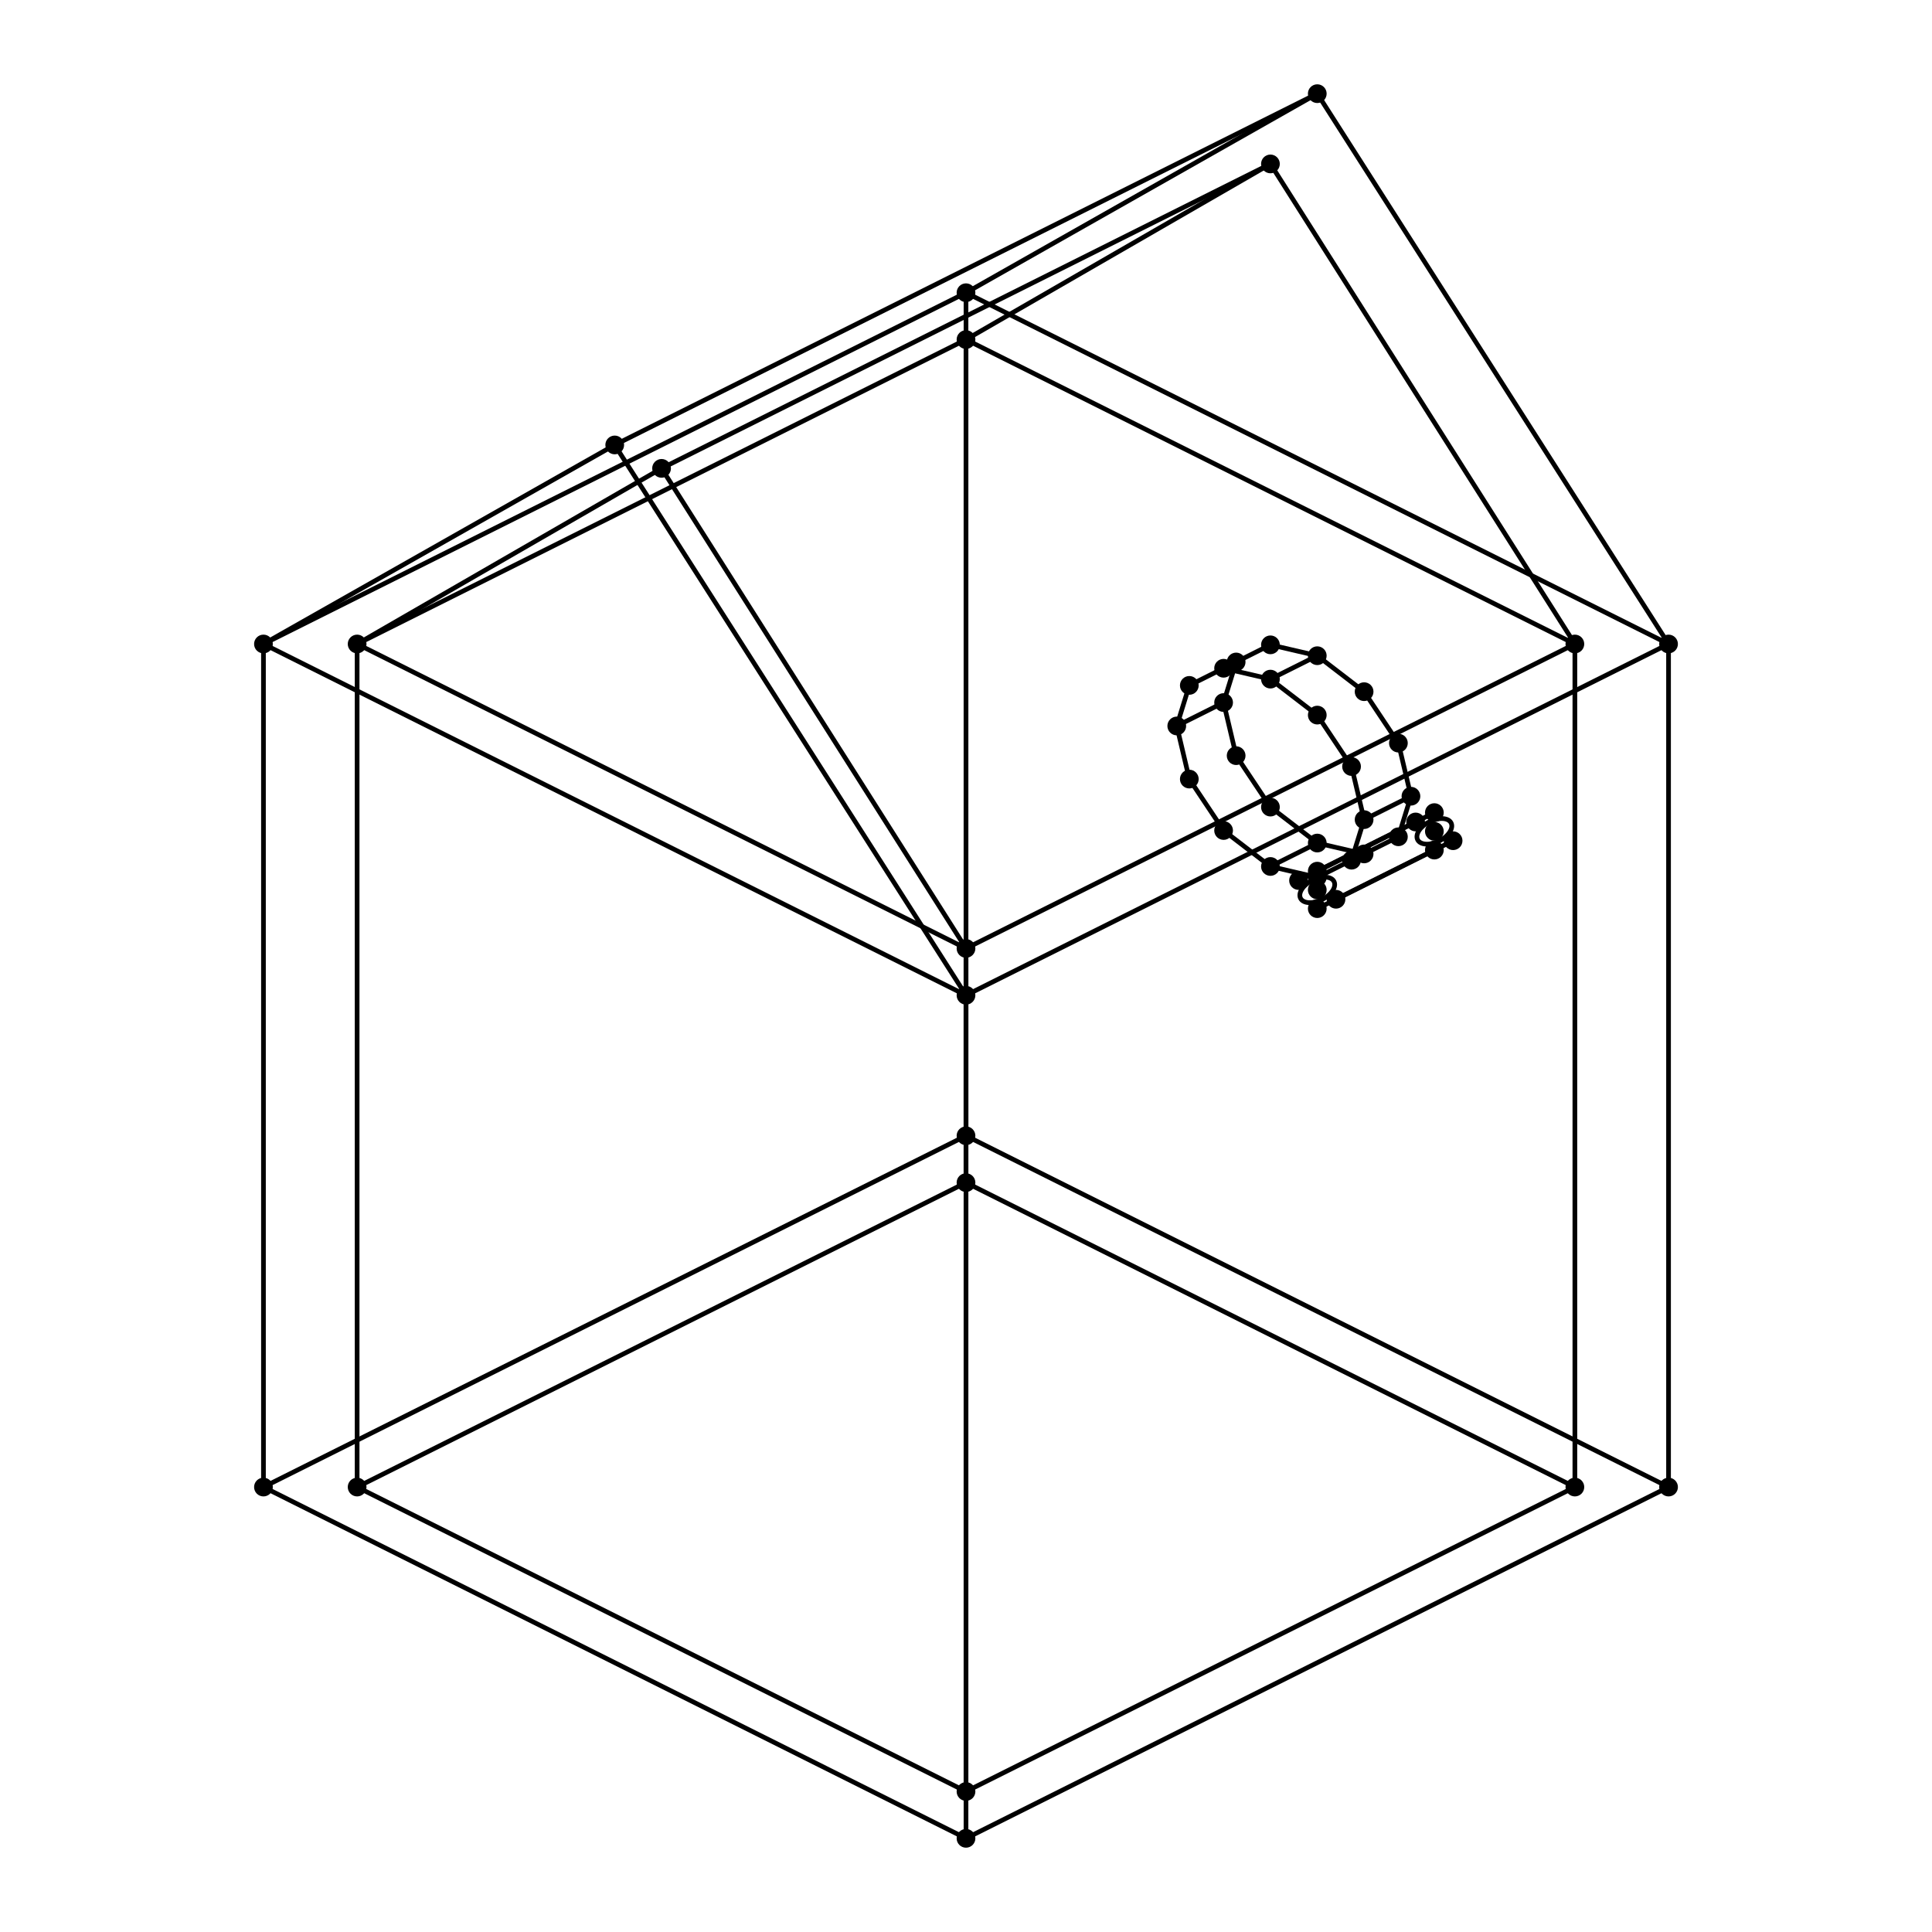
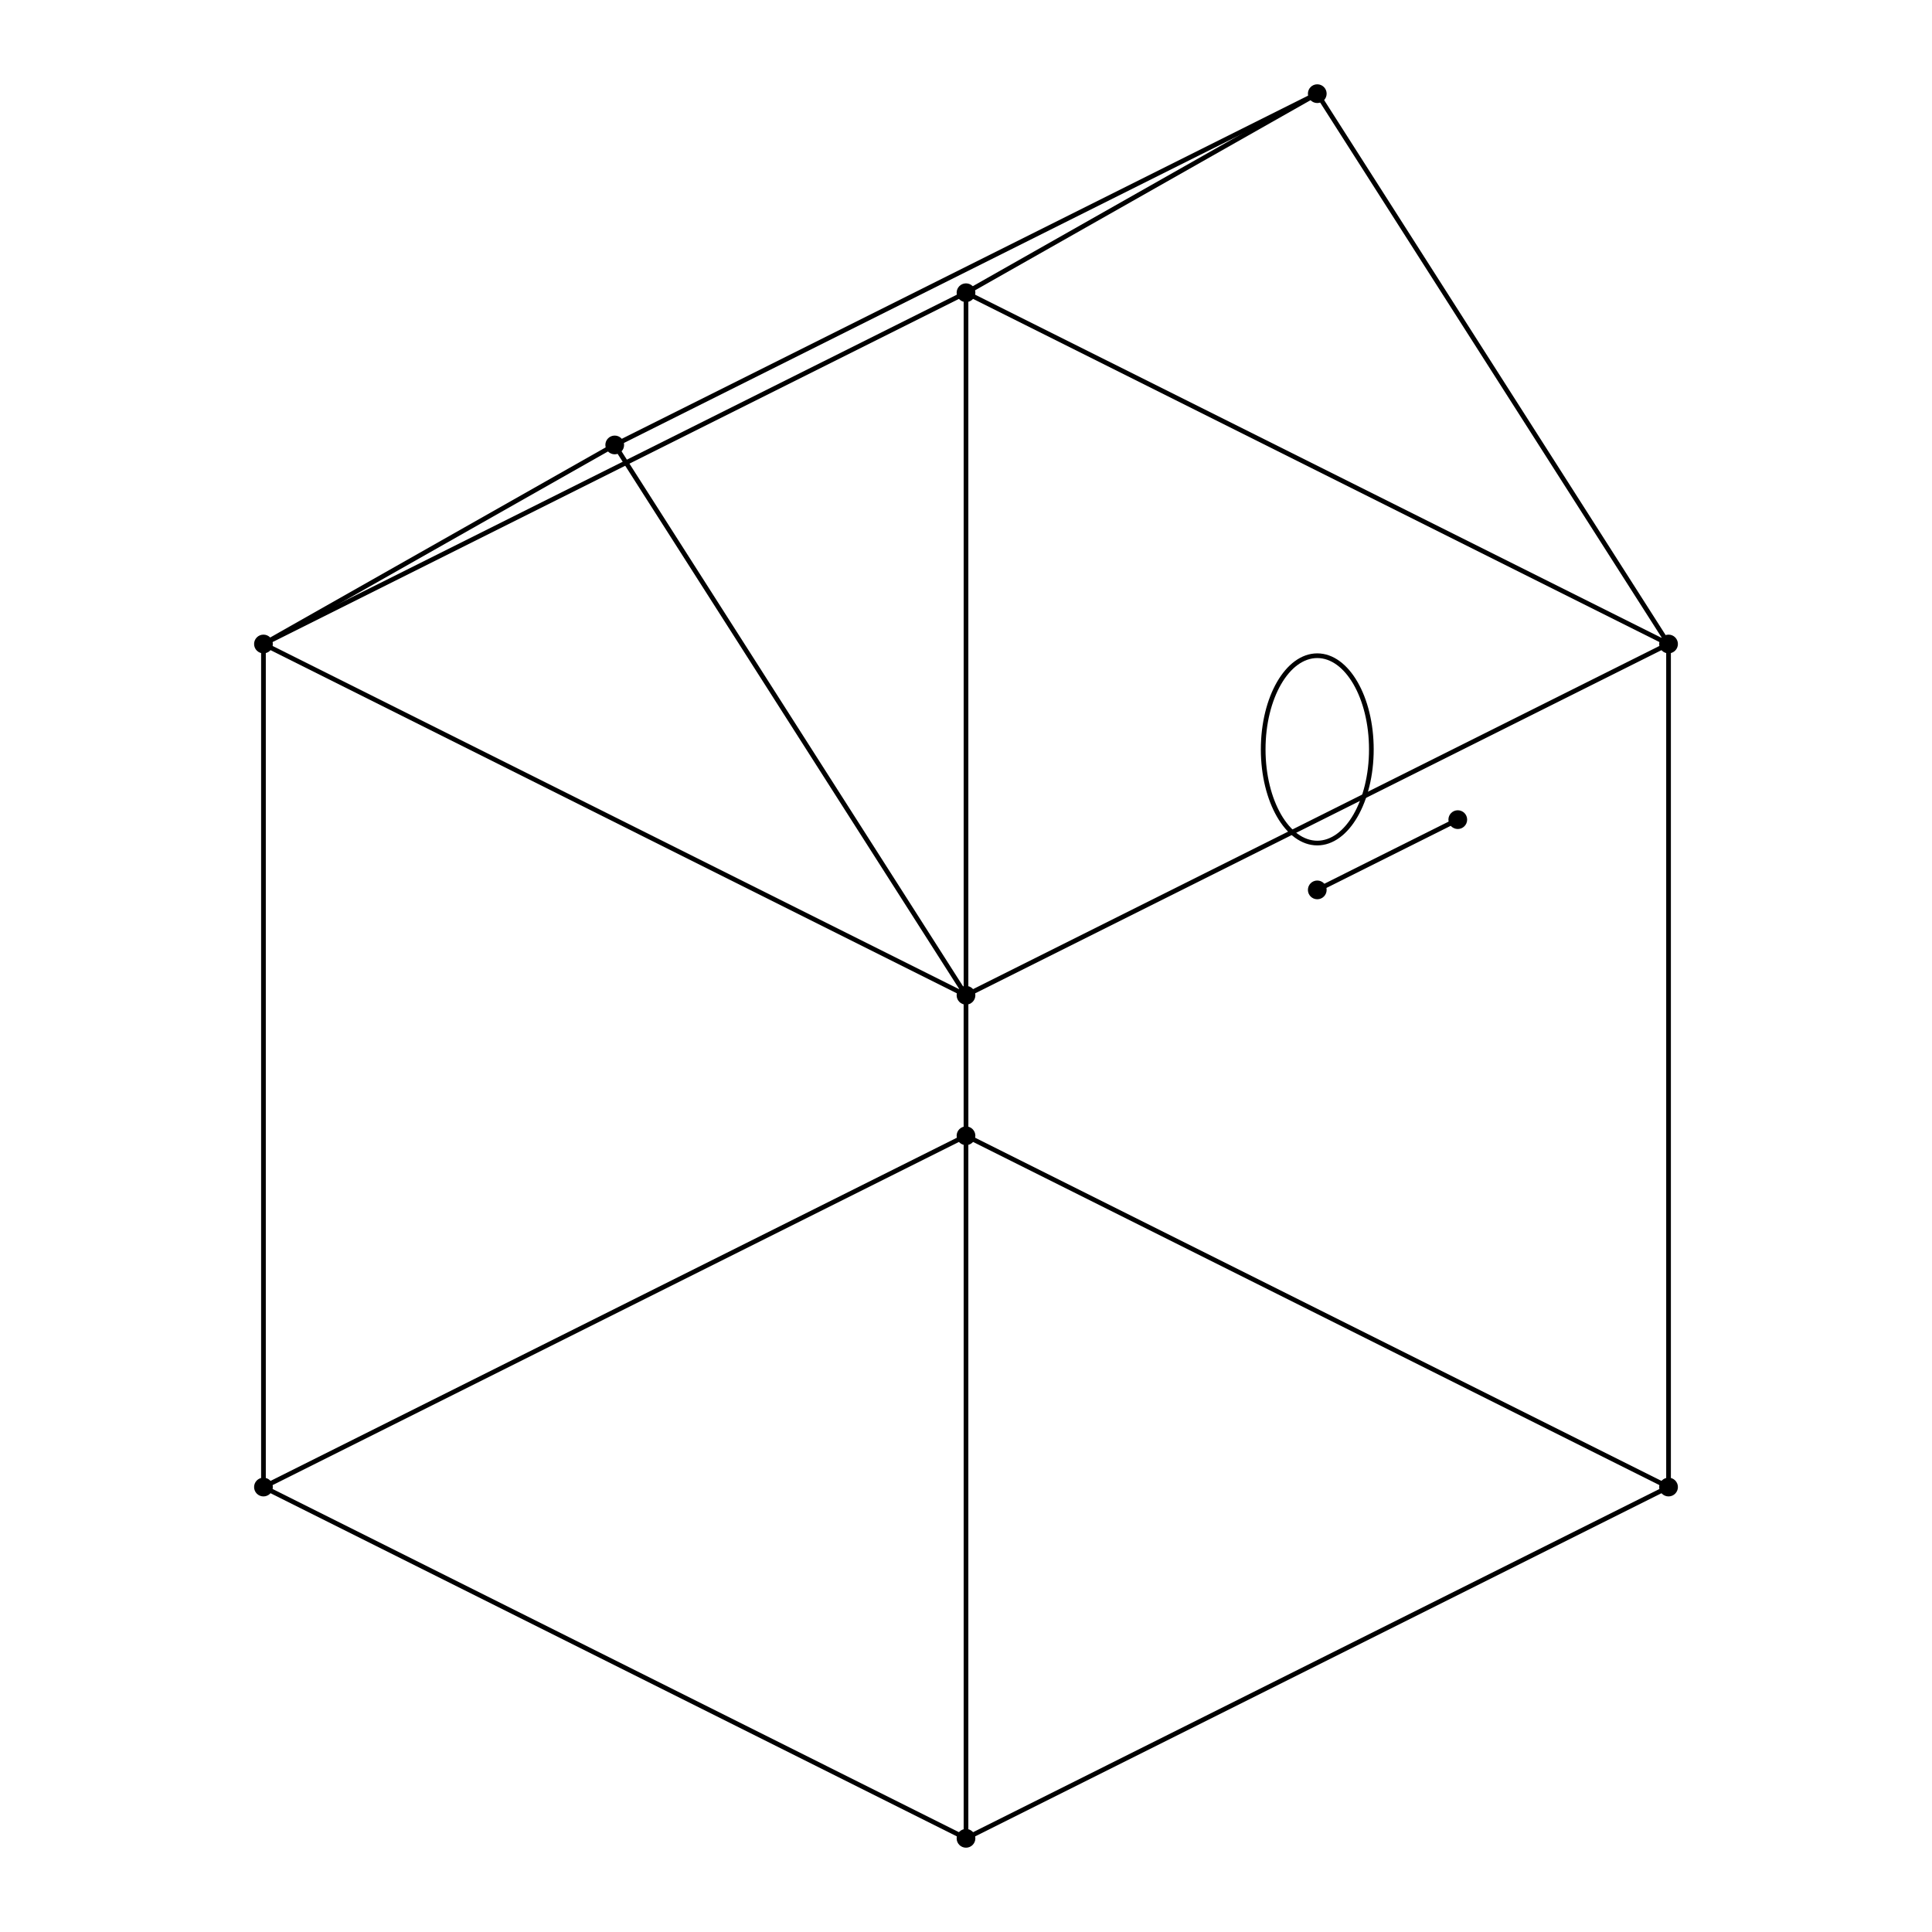
<svg xmlns="http://www.w3.org/2000/svg" viewBox="-170.0 -242.5 340.0 412.5" width="800" height="800">
-   <line id="entrance_inner_edge0" x1="85" y1="-67.5" x2="82.321" y2="-78.84" stroke="black" />
-   <line id="entrance_inner_edge1" x1="82.321" y1="-78.84" x2="75" y2="-89.821" stroke="black" />
-   <line id="entrance_inner_edge10" x1="75" y1="-55.179" x2="82.321" y2="-58.84" stroke="black" />
-   <line id="entrance_inner_edge11" x1="82.321" y1="-58.84" x2="85" y2="-67.5" stroke="black" />
-   <line id="entrance_inner_edge2" x1="75" y1="-89.821" x2="65" y2="-97.5" stroke="black" />
-   <line id="entrance_inner_edge3" x1="65" y1="-97.5" x2="55" y2="-99.821" stroke="black" />
-   <line id="entrance_inner_edge4" x1="55" y1="-99.821" x2="47.679" y2="-96.16" stroke="black" />
-   <line id="entrance_inner_edge5" x1="47.679" y1="-96.16" x2="45" y2="-87.5" stroke="black" />
-   <line id="entrance_inner_edge6" x1="45" y1="-87.5" x2="47.679" y2="-76.16" stroke="black" />
-   <line id="entrance_inner_edge7" x1="47.679" y1="-76.16" x2="55" y2="-65.179" stroke="black" />
-   <line id="entrance_inner_edge8" x1="55" y1="-65.179" x2="65" y2="-57.5" stroke="black" />
-   <line id="entrance_inner_edge9" x1="65" y1="-57.5" x2="75" y2="-55.179" stroke="black" />
-   <circle id="entrance_inner_p0" cx="85" cy="-67.5" r="2" fill="black" />
-   <circle id="entrance_inner_p1" cx="82.321" cy="-78.84" r="2" fill="black" />
-   <circle id="entrance_inner_p10" cx="75" cy="-55.179" r="2" fill="black" />
-   <circle id="entrance_inner_p11" cx="82.321" cy="-58.84" r="2" fill="black" />
-   <circle id="entrance_inner_p2" cx="75" cy="-89.821" r="2" fill="black" />
-   <circle id="entrance_inner_p3" cx="65" cy="-97.5" r="2" fill="black" />
-   <circle id="entrance_inner_p4" cx="55" cy="-99.821" r="2" fill="black" />
-   <circle id="entrance_inner_p5" cx="47.679" cy="-96.16" r="2" fill="black" />
-   <circle id="entrance_inner_p6" cx="45" cy="-87.5" r="2" fill="black" />
-   <circle id="entrance_inner_p7" cx="47.679" cy="-76.16" r="2" fill="black" />
-   <circle id="entrance_inner_p8" cx="55" cy="-65.179" r="2" fill="black" />
-   <circle id="entrance_inner_p9" cx="65" cy="-57.5" r="2" fill="black" />
-   <line id="entrance_outer_edge0" x1="95" y1="-72.5" x2="92.321" y2="-83.84" stroke="black" />
-   <line id="entrance_outer_edge1" x1="92.321" y1="-83.84" x2="85" y2="-94.821" stroke="black" />
-   <line id="entrance_outer_edge10" x1="85" y1="-60.179" x2="92.321" y2="-63.84" stroke="black" />
-   <line id="entrance_outer_edge11" x1="92.321" y1="-63.84" x2="95" y2="-72.5" stroke="black" />
-   <line id="entrance_outer_edge2" x1="85" y1="-94.821" x2="75" y2="-102.5" stroke="black" />
-   <line id="entrance_outer_edge3" x1="75" y1="-102.5" x2="65" y2="-104.821" stroke="black" />
-   <line id="entrance_outer_edge4" x1="65" y1="-104.821" x2="57.679" y2="-101.16" stroke="black" />
-   <line id="entrance_outer_edge5" x1="57.679" y1="-101.16" x2="55" y2="-92.5" stroke="black" />
-   <line id="entrance_outer_edge6" x1="55" y1="-92.5" x2="57.679" y2="-81.16" stroke="black" />
-   <line id="entrance_outer_edge7" x1="57.679" y1="-81.16" x2="65" y2="-70.179" stroke="black" />
-   <line id="entrance_outer_edge8" x1="65" y1="-70.179" x2="75" y2="-62.5" stroke="black" />
-   <line id="entrance_outer_edge9" x1="75" y1="-62.5" x2="85" y2="-60.179" stroke="black" />
-   <circle id="entrance_outer_p0" cx="95" cy="-72.5" r="2" fill="black" />
-   <circle id="entrance_outer_p1" cx="92.321" cy="-83.84" r="2" fill="black" />
-   <circle id="entrance_outer_p10" cx="85" cy="-60.179" r="2" fill="black" />
-   <circle id="entrance_outer_p11" cx="92.321" cy="-63.84" r="2" fill="black" />
-   <circle id="entrance_outer_p2" cx="85" cy="-94.821" r="2" fill="black" />
-   <circle id="entrance_outer_p3" cx="75" cy="-102.5" r="2" fill="black" />
-   <circle id="entrance_outer_p4" cx="65" cy="-104.821" r="2" fill="black" />
-   <circle id="entrance_outer_p5" cx="57.679" cy="-101.16" r="2" fill="black" />
-   <circle id="entrance_outer_p6" cx="55" cy="-92.5" r="2" fill="black" />
-   <circle id="entrance_outer_p7" cx="57.679" cy="-81.16" r="2" fill="black" />
-   <circle id="entrance_outer_p8" cx="65" cy="-70.179" r="2" fill="black" />
-   <circle id="entrance_outer_p9" cx="75" cy="-62.5" r="2" fill="black" />
-   <line id="entrance_tunnel0" x1="95" y1="-72.5" x2="85" y2="-67.5" stroke="black" />
-   <line id="entrance_tunnel3" x1="75" y1="-102.5" x2="65" y2="-97.5" stroke="black" />
-   <line id="entrance_tunnel6" x1="55" y1="-92.5" x2="45" y2="-87.5" stroke="black" />
-   <line id="entrance_tunnel9" x1="75" y1="-62.5" x2="65" y2="-57.5" stroke="black" />
-   <line id="inner_roof_gable_bl" x1="-130" y1="-105" x2="-65" y2="-142.5" stroke="black" />
-   <line id="inner_roof_gable_br" x1="0" y1="-40" x2="-65" y2="-142.5" stroke="black" />
-   <line id="inner_roof_gable_fl" x1="0" y1="-170" x2="65" y2="-207.5" stroke="black" />
-   <line id="inner_roof_gable_fr" x1="130" y1="-105" x2="65" y2="-207.5" stroke="black" />
-   <line id="inner_roof_ridge" x1="65" y1="-207.5" x2="-65" y2="-142.5" stroke="black" />
-   <circle id="inner_roof_ridge_back" cx="-65" cy="-142.5" r="2" fill="black" />
-   <circle id="inner_roof_ridge_front" cx="65" cy="-207.5" r="2" fill="black" />
-   <line id="outer_roof_gable_bl" x1="-150" y1="-105" x2="-75" y2="-147.5" stroke="black" />
-   <line id="outer_roof_gable_br" x1="0" y1="-30" x2="-75" y2="-147.5" stroke="black" />
-   <line id="outer_roof_gable_fl" x1="0" y1="-180" x2="75" y2="-222.5" stroke="black" />
-   <line id="outer_roof_gable_fr" x1="150" y1="-105" x2="75" y2="-222.5" stroke="black" />
-   <line id="outer_roof_ridge" x1="75" y1="-222.5" x2="-75" y2="-147.5" stroke="black" />
-   <circle id="outer_roof_ridge_back" cx="-75" cy="-147.5" r="2" fill="black" />
-   <circle id="outer_roof_ridge_front" cx="75" cy="-222.5" r="2" fill="black" />
-   <circle id="perch_end" cx="100" cy="-65" r="2" fill="black" />
-   <ellipse id="perch_end_cap" cx="100" cy="-65" rx="4" ry="2.309" transform="rotate(-26.6 100 -65)" fill="none" stroke="black" />
-   <circle id="perch_profile_e0" cx="104" cy="-63" r="2" fill="black" />
-   <circle id="perch_profile_e1" cx="100" cy="-69" r="2" fill="black" />
-   <circle id="perch_profile_e2" cx="96" cy="-67" r="2" fill="black" />
-   <circle id="perch_profile_e3" cx="100" cy="-61" r="2" fill="black" />
-   <line id="perch_profile_line0" x1="79" y1="-50.5" x2="104" y2="-63" stroke="black" />
-   <line id="perch_profile_line1" x1="75" y1="-56.5" x2="100" y2="-69" stroke="black" />
-   <line id="perch_profile_line2" x1="71" y1="-54.5" x2="96" y2="-67" stroke="black" />
-   <line id="perch_profile_line3" x1="75" y1="-48.5" x2="100" y2="-61" stroke="black" />
-   <circle id="perch_profile_s0" cx="79" cy="-50.5" r="2" fill="black" />
-   <circle id="perch_profile_s1" cx="75" cy="-56.5" r="2" fill="black" />
-   <circle id="perch_profile_s2" cx="71" cy="-54.5" r="2" fill="black" />
-   <circle id="perch_profile_s3" cx="75" cy="-48.5" r="2" fill="black" />
-   <circle id="perch_start" cx="75" cy="-52.5" r="2" fill="black" />
-   <ellipse id="perch_start_cap" cx="75" cy="-52.5" rx="4" ry="2.309" transform="rotate(-26.6 75 -52.5)" fill="none" stroke="black" />
-   <line id="walls_inner_base_back" x1="0" y1="140" x2="-130" y2="75" stroke="black" />
-   <circle id="walls_inner_base_bl" cx="-130" cy="75" r="2" fill="black" />
-   <circle id="walls_inner_base_br" cx="0" cy="140" r="2" fill="black" />
-   <circle id="walls_inner_base_fl" cx="0" cy="10" r="2" fill="black" />
-   <circle id="walls_inner_base_fr" cx="130" cy="75" r="2" fill="black" />
-   <line id="walls_inner_base_front" x1="0" y1="10" x2="130" y2="75" stroke="black" />
-   <line id="walls_inner_base_left" x1="-130" y1="75" x2="0" y2="10" stroke="black" />
-   <line id="walls_inner_base_right" x1="130" y1="75" x2="0" y2="140" stroke="black" />
-   <line id="walls_inner_edge_bl" x1="-130" y1="75" x2="-130" y2="-105" stroke="black" />
-   <line id="walls_inner_edge_br" x1="0" y1="140" x2="0" y2="-40" stroke="black" />
-   <line id="walls_inner_edge_fl" x1="0" y1="10" x2="0" y2="-170" stroke="black" />
-   <line id="walls_inner_edge_fr" x1="130" y1="75" x2="130" y2="-105" stroke="black" />
-   <line id="walls_inner_top_back" x1="0" y1="-40" x2="-130" y2="-105" stroke="black" />
-   <circle id="walls_inner_top_bl" cx="-130" cy="-105" r="2" fill="black" />
-   <circle id="walls_inner_top_br" cx="0" cy="-40" r="2" fill="black" />
-   <circle id="walls_inner_top_fl" cx="0" cy="-170" r="2" fill="black" />
-   <circle id="walls_inner_top_fr" cx="130" cy="-105" r="2" fill="black" />
-   <line id="walls_inner_top_front" x1="0" y1="-170" x2="130" y2="-105" stroke="black" />
-   <line id="walls_inner_top_left" x1="-130" y1="-105" x2="0" y2="-170" stroke="black" />
-   <line id="walls_inner_top_right" x1="130" y1="-105" x2="0" y2="-40" stroke="black" />
-   <line id="walls_outer_base_back" x1="0" y1="150" x2="-150" y2="75" stroke="black" />
-   <circle id="walls_outer_base_bl" cx="-150" cy="75" r="2" fill="black" />
-   <circle id="walls_outer_base_br" cx="0" cy="150" r="2" fill="black" />
-   <circle id="walls_outer_base_fl" cx="0" cy="0" r="2" fill="black" />
-   <circle id="walls_outer_base_fr" cx="150" cy="75" r="2" fill="black" />
-   <line id="walls_outer_base_front" x1="0" y1="0" x2="150" y2="75" stroke="black" />
-   <line id="walls_outer_base_left" x1="-150" y1="75" x2="0" y2="0" stroke="black" />
-   <line id="walls_outer_base_right" x1="150" y1="75" x2="0" y2="150" stroke="black" />
-   <line id="walls_outer_edge_bl" x1="-150" y1="75" x2="-150" y2="-105" stroke="black" />
-   <line id="walls_outer_edge_br" x1="0" y1="150" x2="0" y2="-30" stroke="black" />
-   <line id="walls_outer_edge_fl" x1="0" y1="0" x2="0" y2="-180" stroke="black" />
-   <line id="walls_outer_edge_fr" x1="150" y1="75" x2="150" y2="-105" stroke="black" />
-   <line id="walls_outer_top_back" x1="0" y1="-30" x2="-150" y2="-105" stroke="black" />
-   <circle id="walls_outer_top_bl" cx="-150" cy="-105" r="2" fill="black" />
-   <circle id="walls_outer_top_br" cx="0" cy="-30" r="2" fill="black" />
-   <circle id="walls_outer_top_fl" cx="0" cy="-180" r="2" fill="black" />
-   <circle id="walls_outer_top_fr" cx="150" cy="-105" r="2" fill="black" />
-   <line id="walls_outer_top_front" x1="0" y1="-180" x2="150" y2="-105" stroke="black" />
-   <line id="walls_outer_top_left" x1="-150" y1="-105" x2="0" y2="-180" stroke="black" />
-   <line id="walls_outer_top_right" x1="150" y1="-105" x2="0" y2="-30" stroke="black" />
+   <line id="base_back" x1="0" y1="150" x2="-150" y2="75" stroke="black" />
+   <circle id="base_bl" cx="-150" cy="75" r="2" fill="black" />
+   <circle id="base_br" cx="0" cy="150" r="2" fill="black" />
+   <circle id="base_fl" cx="0" cy="0" r="2" fill="black" />
+   <circle id="base_fr" cx="150" cy="75" r="2" fill="black" />
+   <line id="base_front" x1="0" y1="0" x2="150" y2="75" stroke="black" />
+   <line id="base_left" x1="-150" y1="75" x2="0" y2="0" stroke="black" />
+   <line id="base_right" x1="150" y1="75" x2="0" y2="150" stroke="black" />
+   <line id="corner_bl" x1="-150" y1="75" x2="-150" y2="-105" stroke="black" />
+   <line id="corner_br" x1="0" y1="150" x2="0" y2="-30" stroke="black" />
+   <line id="corner_fl" x1="0" y1="0" x2="0" y2="-180" stroke="black" />
+   <line id="corner_fr" x1="150" y1="75" x2="150" y2="-105" stroke="black" />
+   <ellipse id="entrance" cx="75" cy="-82.5" rx="20" ry="11.547" transform="rotate(-90.0 75 -82.5)" fill="none" stroke="black" />
+   <line id="gable_bl" x1="-150" y1="-105" x2="-75" y2="-147.5" stroke="black" />
+   <line id="gable_br" x1="0" y1="-30" x2="-75" y2="-147.5" stroke="black" />
+   <line id="gable_fl" x1="0" y1="-180" x2="75" y2="-222.5" stroke="black" />
+   <line id="gable_fr" x1="150" y1="-105" x2="75" y2="-222.5" stroke="black" />
+   <line id="perch" x1="75" y1="-52.5" x2="105" y2="-67.5" stroke="black" />
+   <circle id="perch_inner" cx="75" cy="-52.5" r="2" fill="black" />
+   <circle id="perch_outer" cx="105" cy="-67.5" r="2" fill="black" />
+   <line id="ridge" x1="75" y1="-222.5" x2="-75" y2="-147.5" stroke="black" />
+   <circle id="ridge_back" cx="-75" cy="-147.5" r="2" fill="black" />
+   <circle id="ridge_front" cx="75" cy="-222.5" r="2" fill="black" />
+   <line id="wall_back" x1="0" y1="-30" x2="-150" y2="-105" stroke="black" />
+   <circle id="wall_bl" cx="-150" cy="-105" r="2" fill="black" />
+   <circle id="wall_br" cx="0" cy="-30" r="2" fill="black" />
+   <circle id="wall_fl" cx="0" cy="-180" r="2" fill="black" />
+   <circle id="wall_fr" cx="150" cy="-105" r="2" fill="black" />
+   <line id="wall_front" x1="0" y1="-180" x2="150" y2="-105" stroke="black" />
+   <line id="wall_left" x1="-150" y1="-105" x2="0" y2="-180" stroke="black" />
+   <line id="wall_right" x1="150" y1="-105" x2="0" y2="-30" stroke="black" />
</svg>
